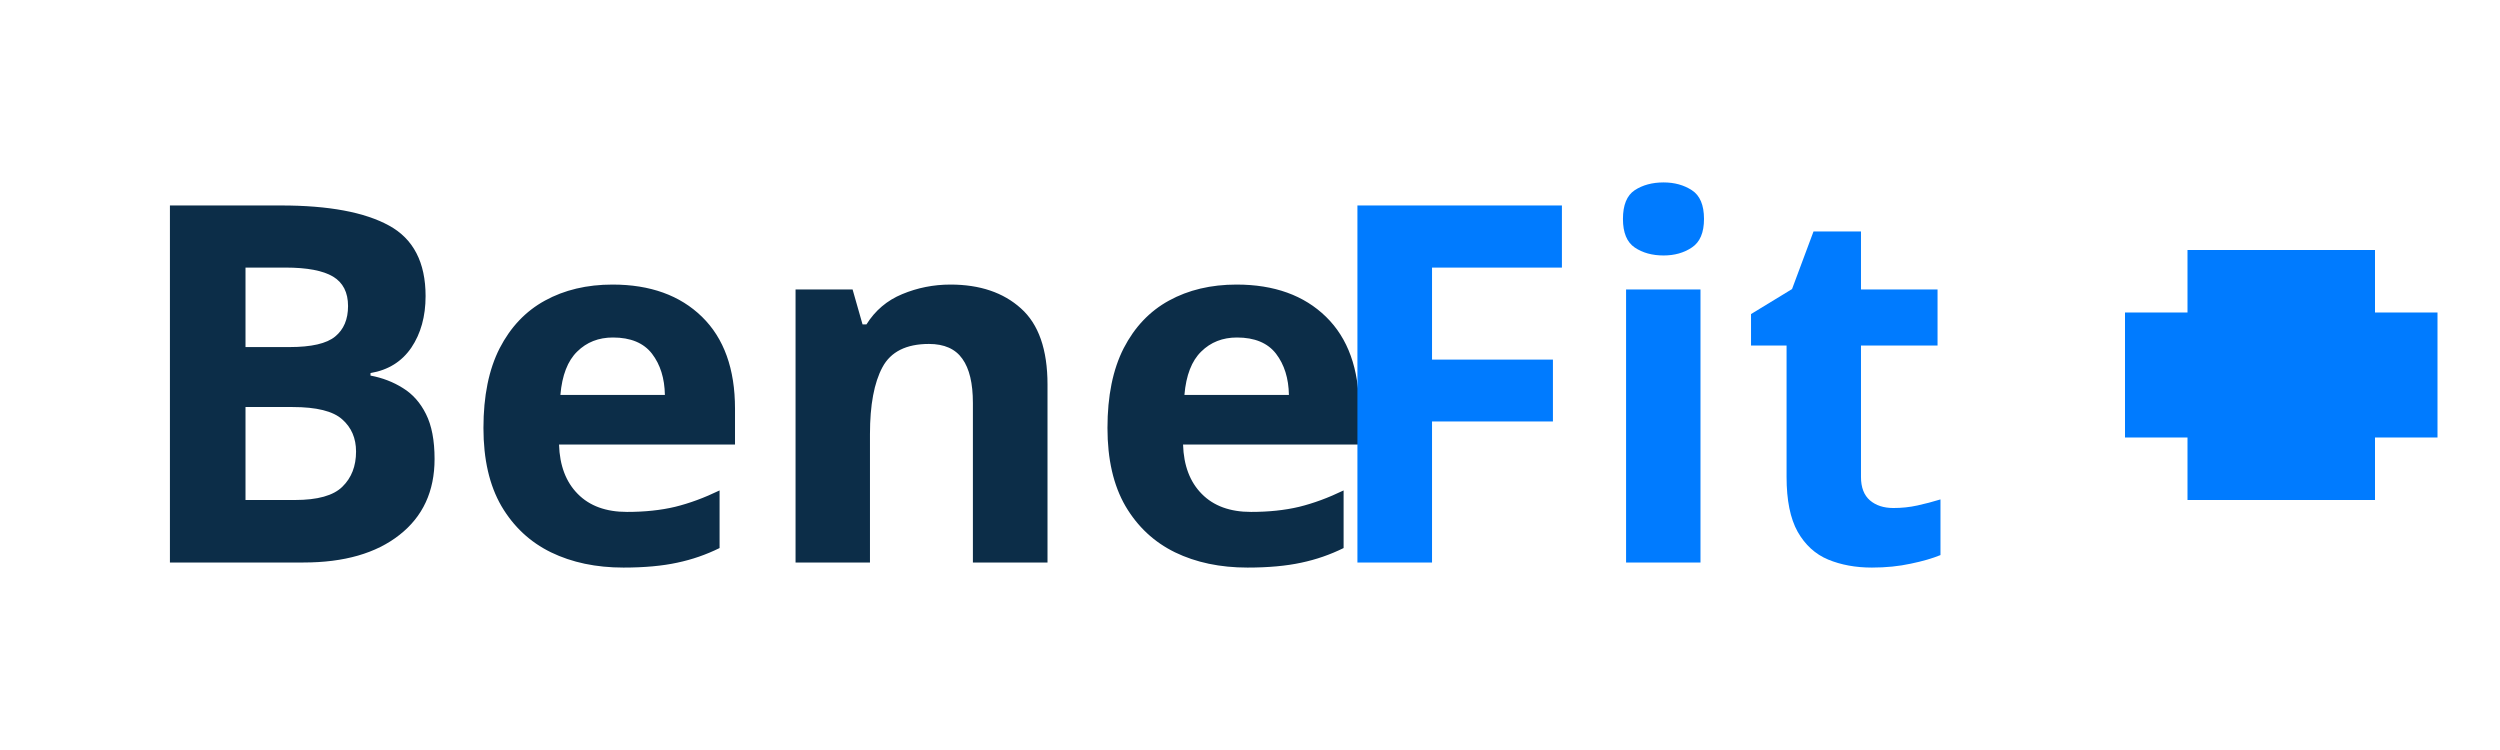
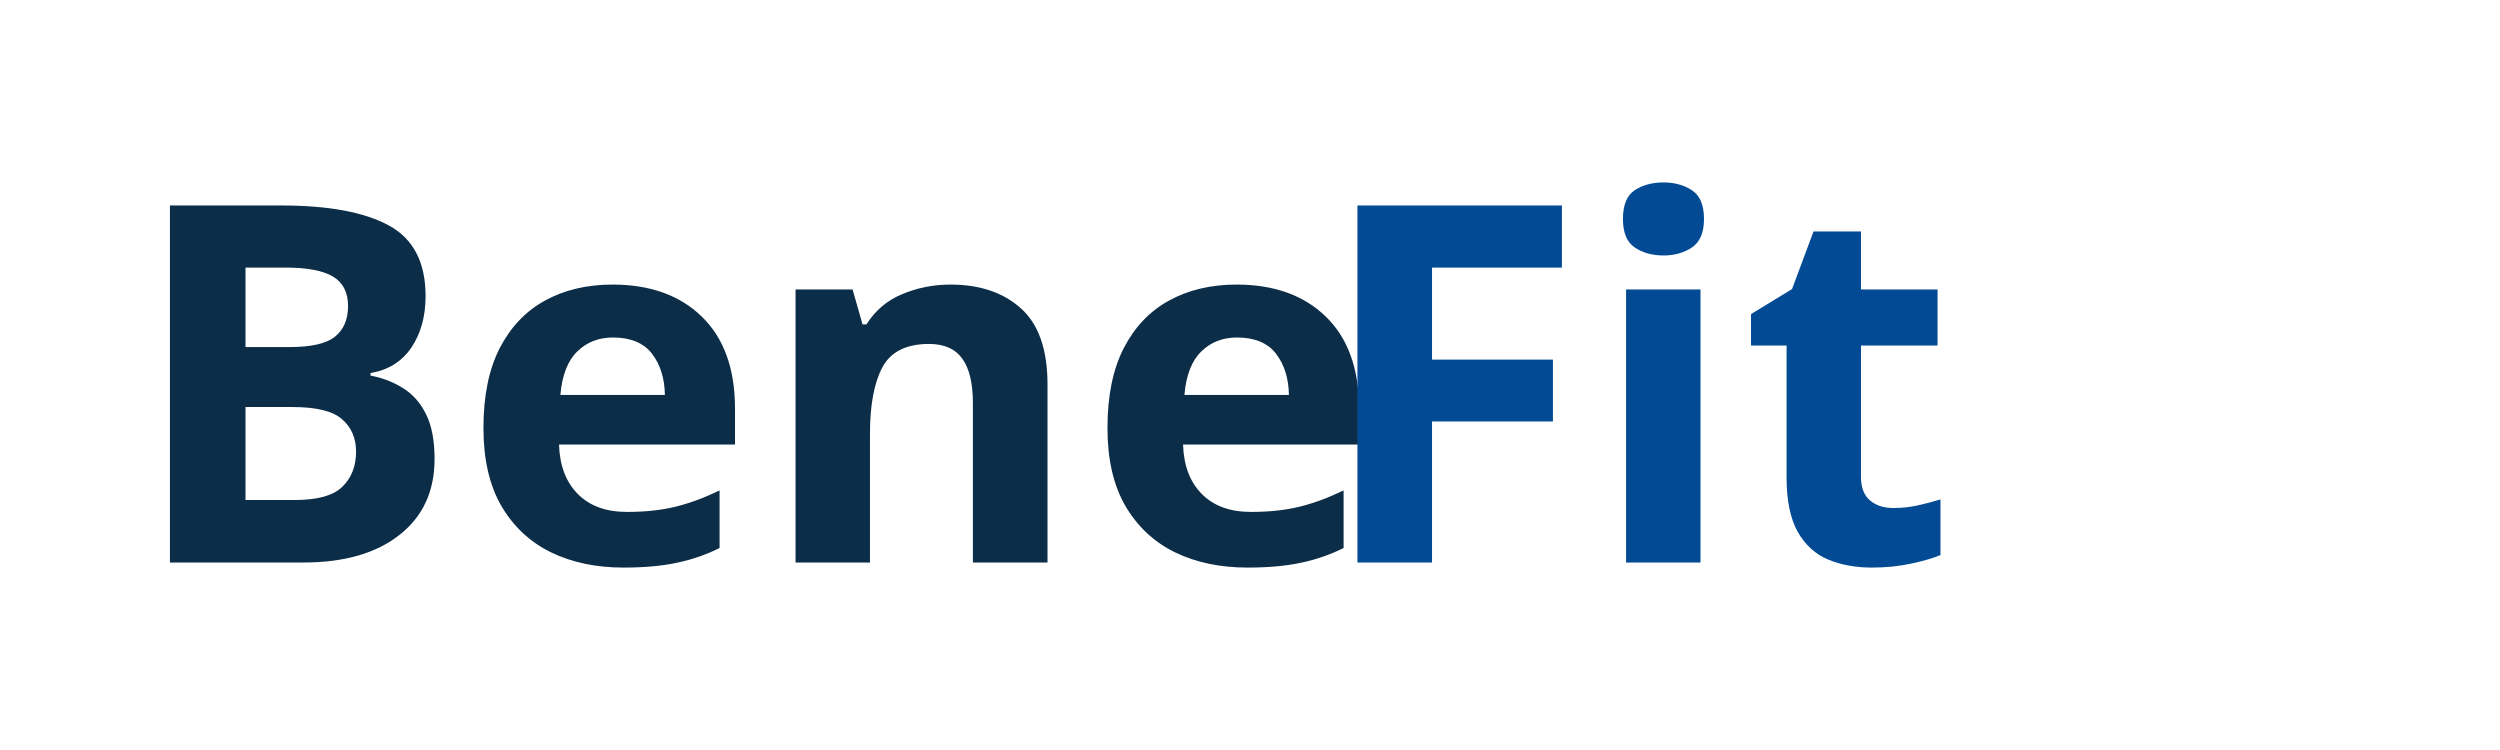
<svg xmlns="http://www.w3.org/2000/svg" width="200" height="60" viewBox="0 0 200 60" fill="none">
  <style>
    .heavy {
      font: bold 40px 'Segoe UI', sans-serif;
      fill: #0c2d48;
    }
    .light {
      font: bold 40px 'Segoe UI', sans-serif;
-       fill: #007bff;
+       fill: #034a95;
    }
    @media (prefers-color-scheme: dark) {
      .heavy {
        fill: #f0f8ff;
      }
      .light {
        fill: #b3d7ff;
      }
    }
  </style>
  <text x="10" y="45" class="heavy">Bene</text>
  <text x="105" y="45" class="light">Fit</text>
-   <path d="M175 20 L190 20 L190 25 L195 25 L195 35 L190 35 L190 40 L175 40 L175 35 L170 35 L170 25 L175 25 Z" fill="#007bff" />
</svg>
